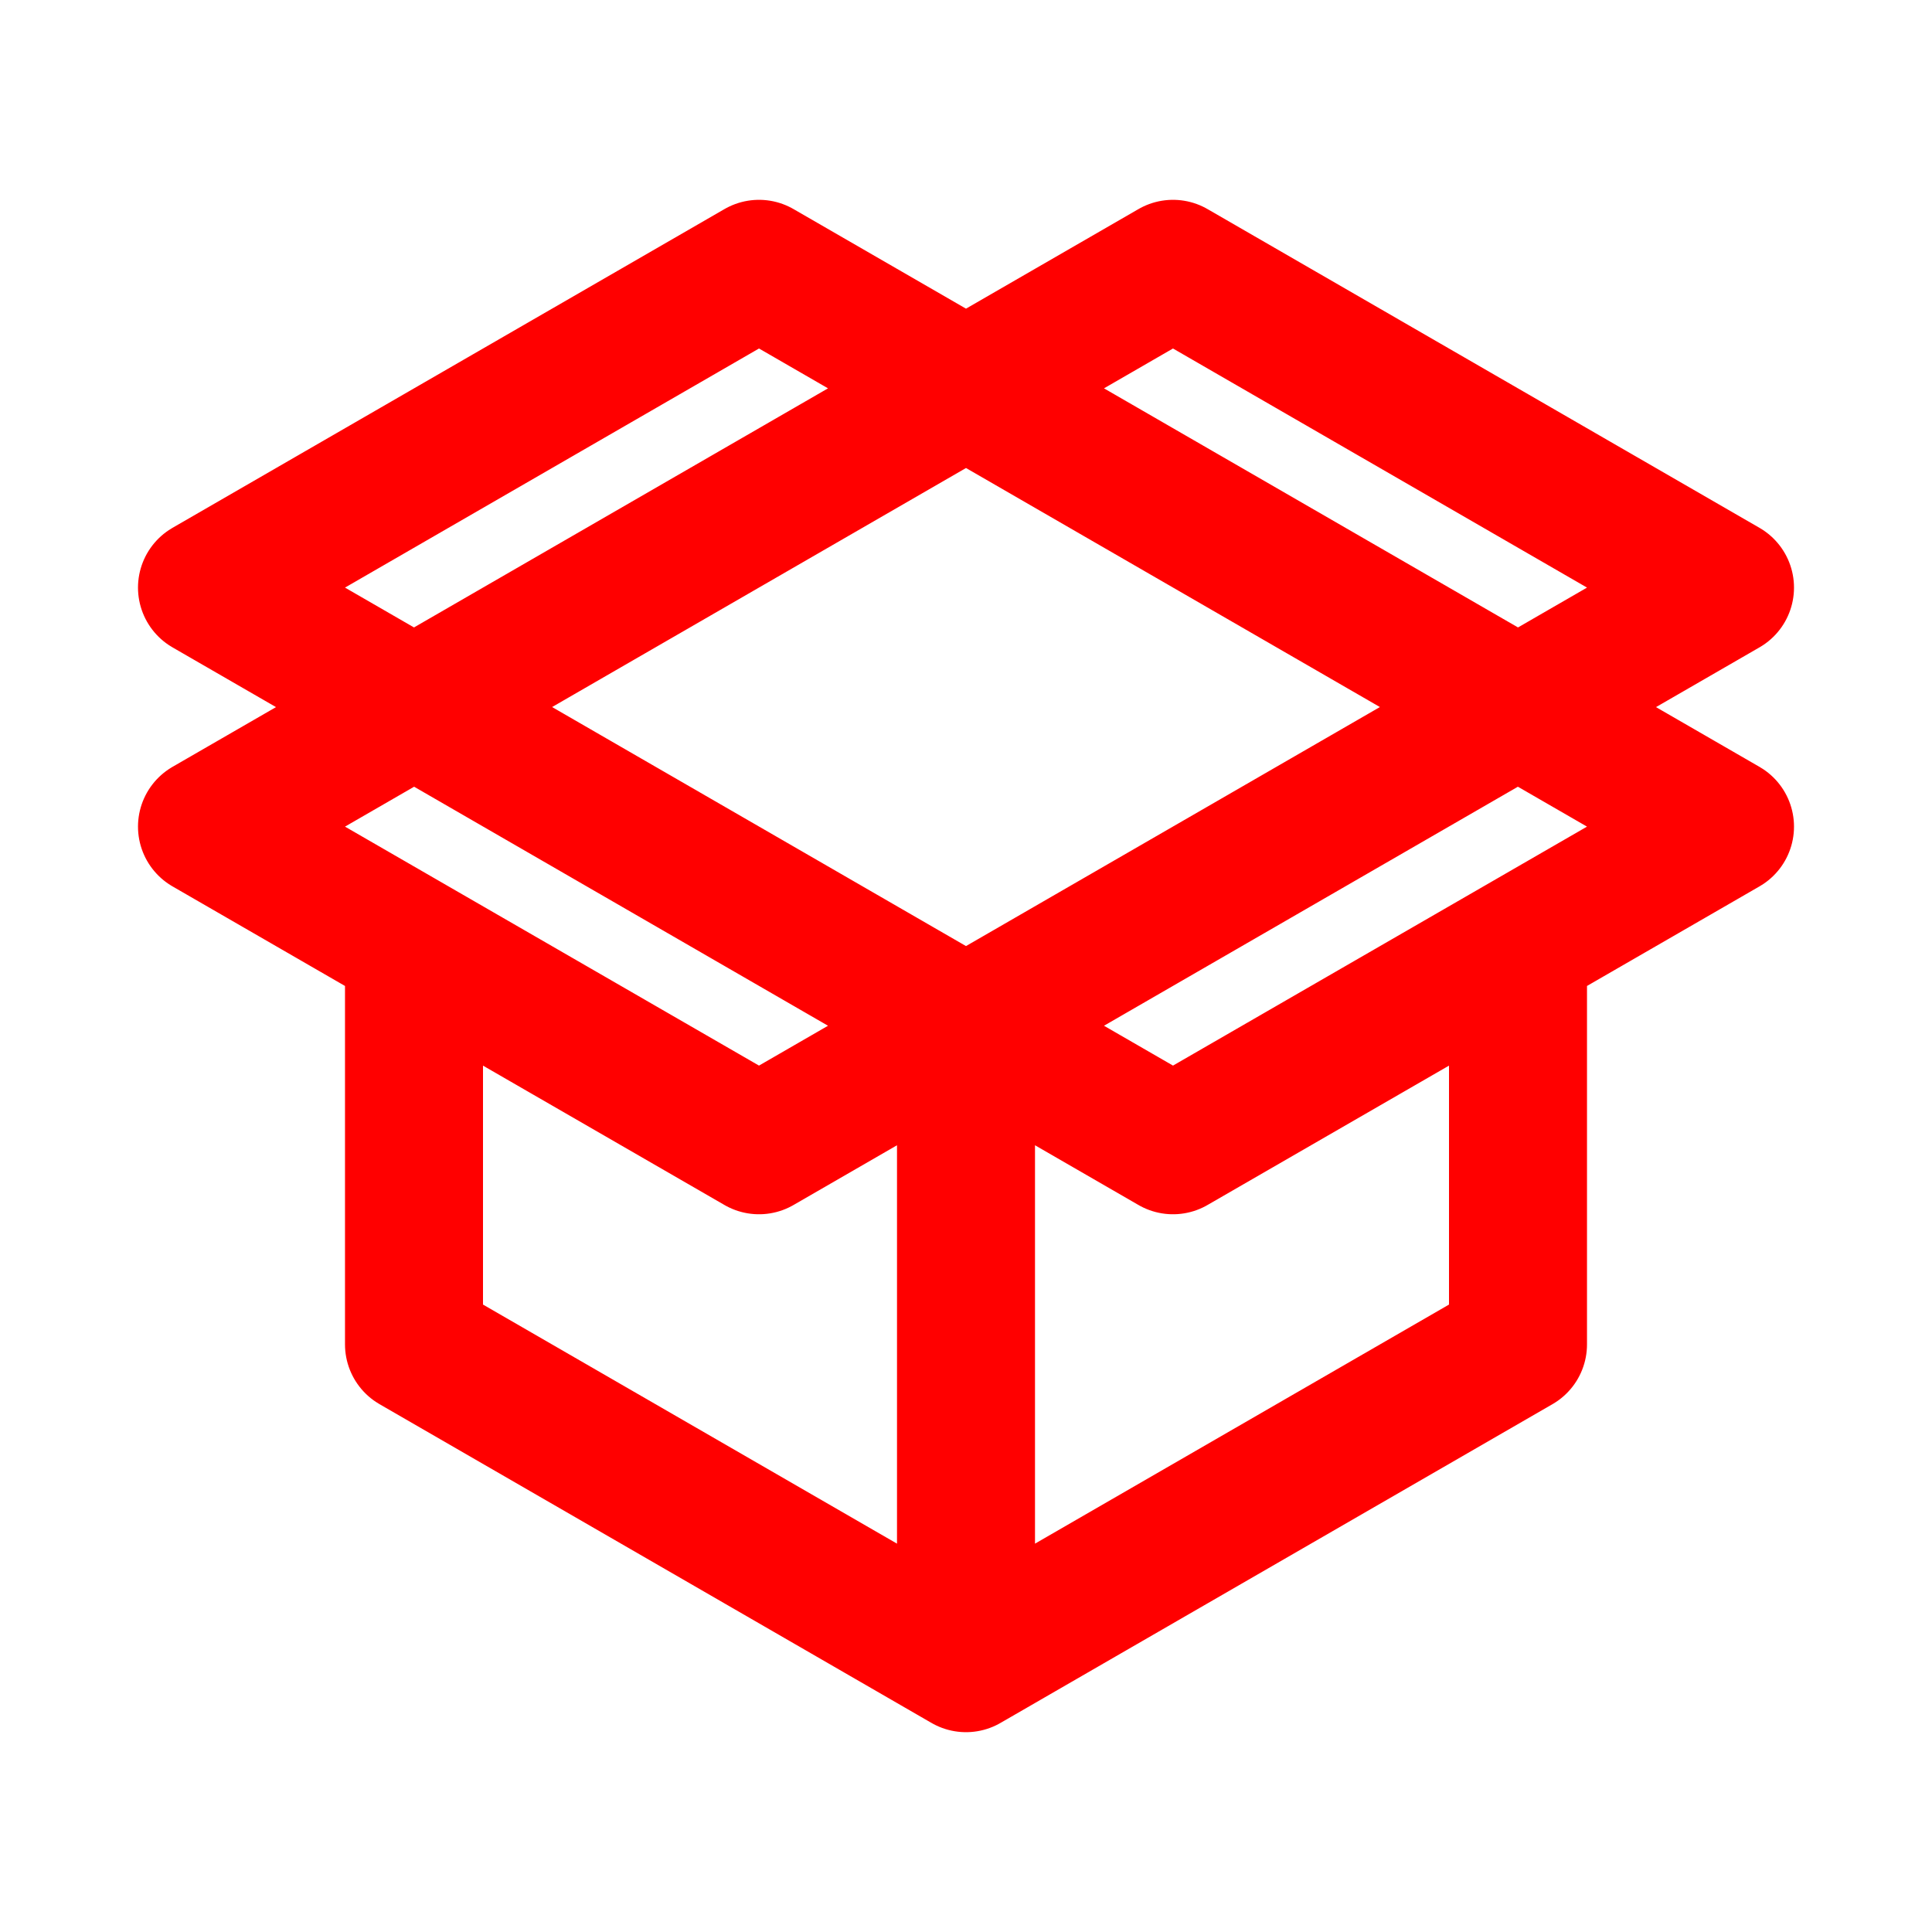
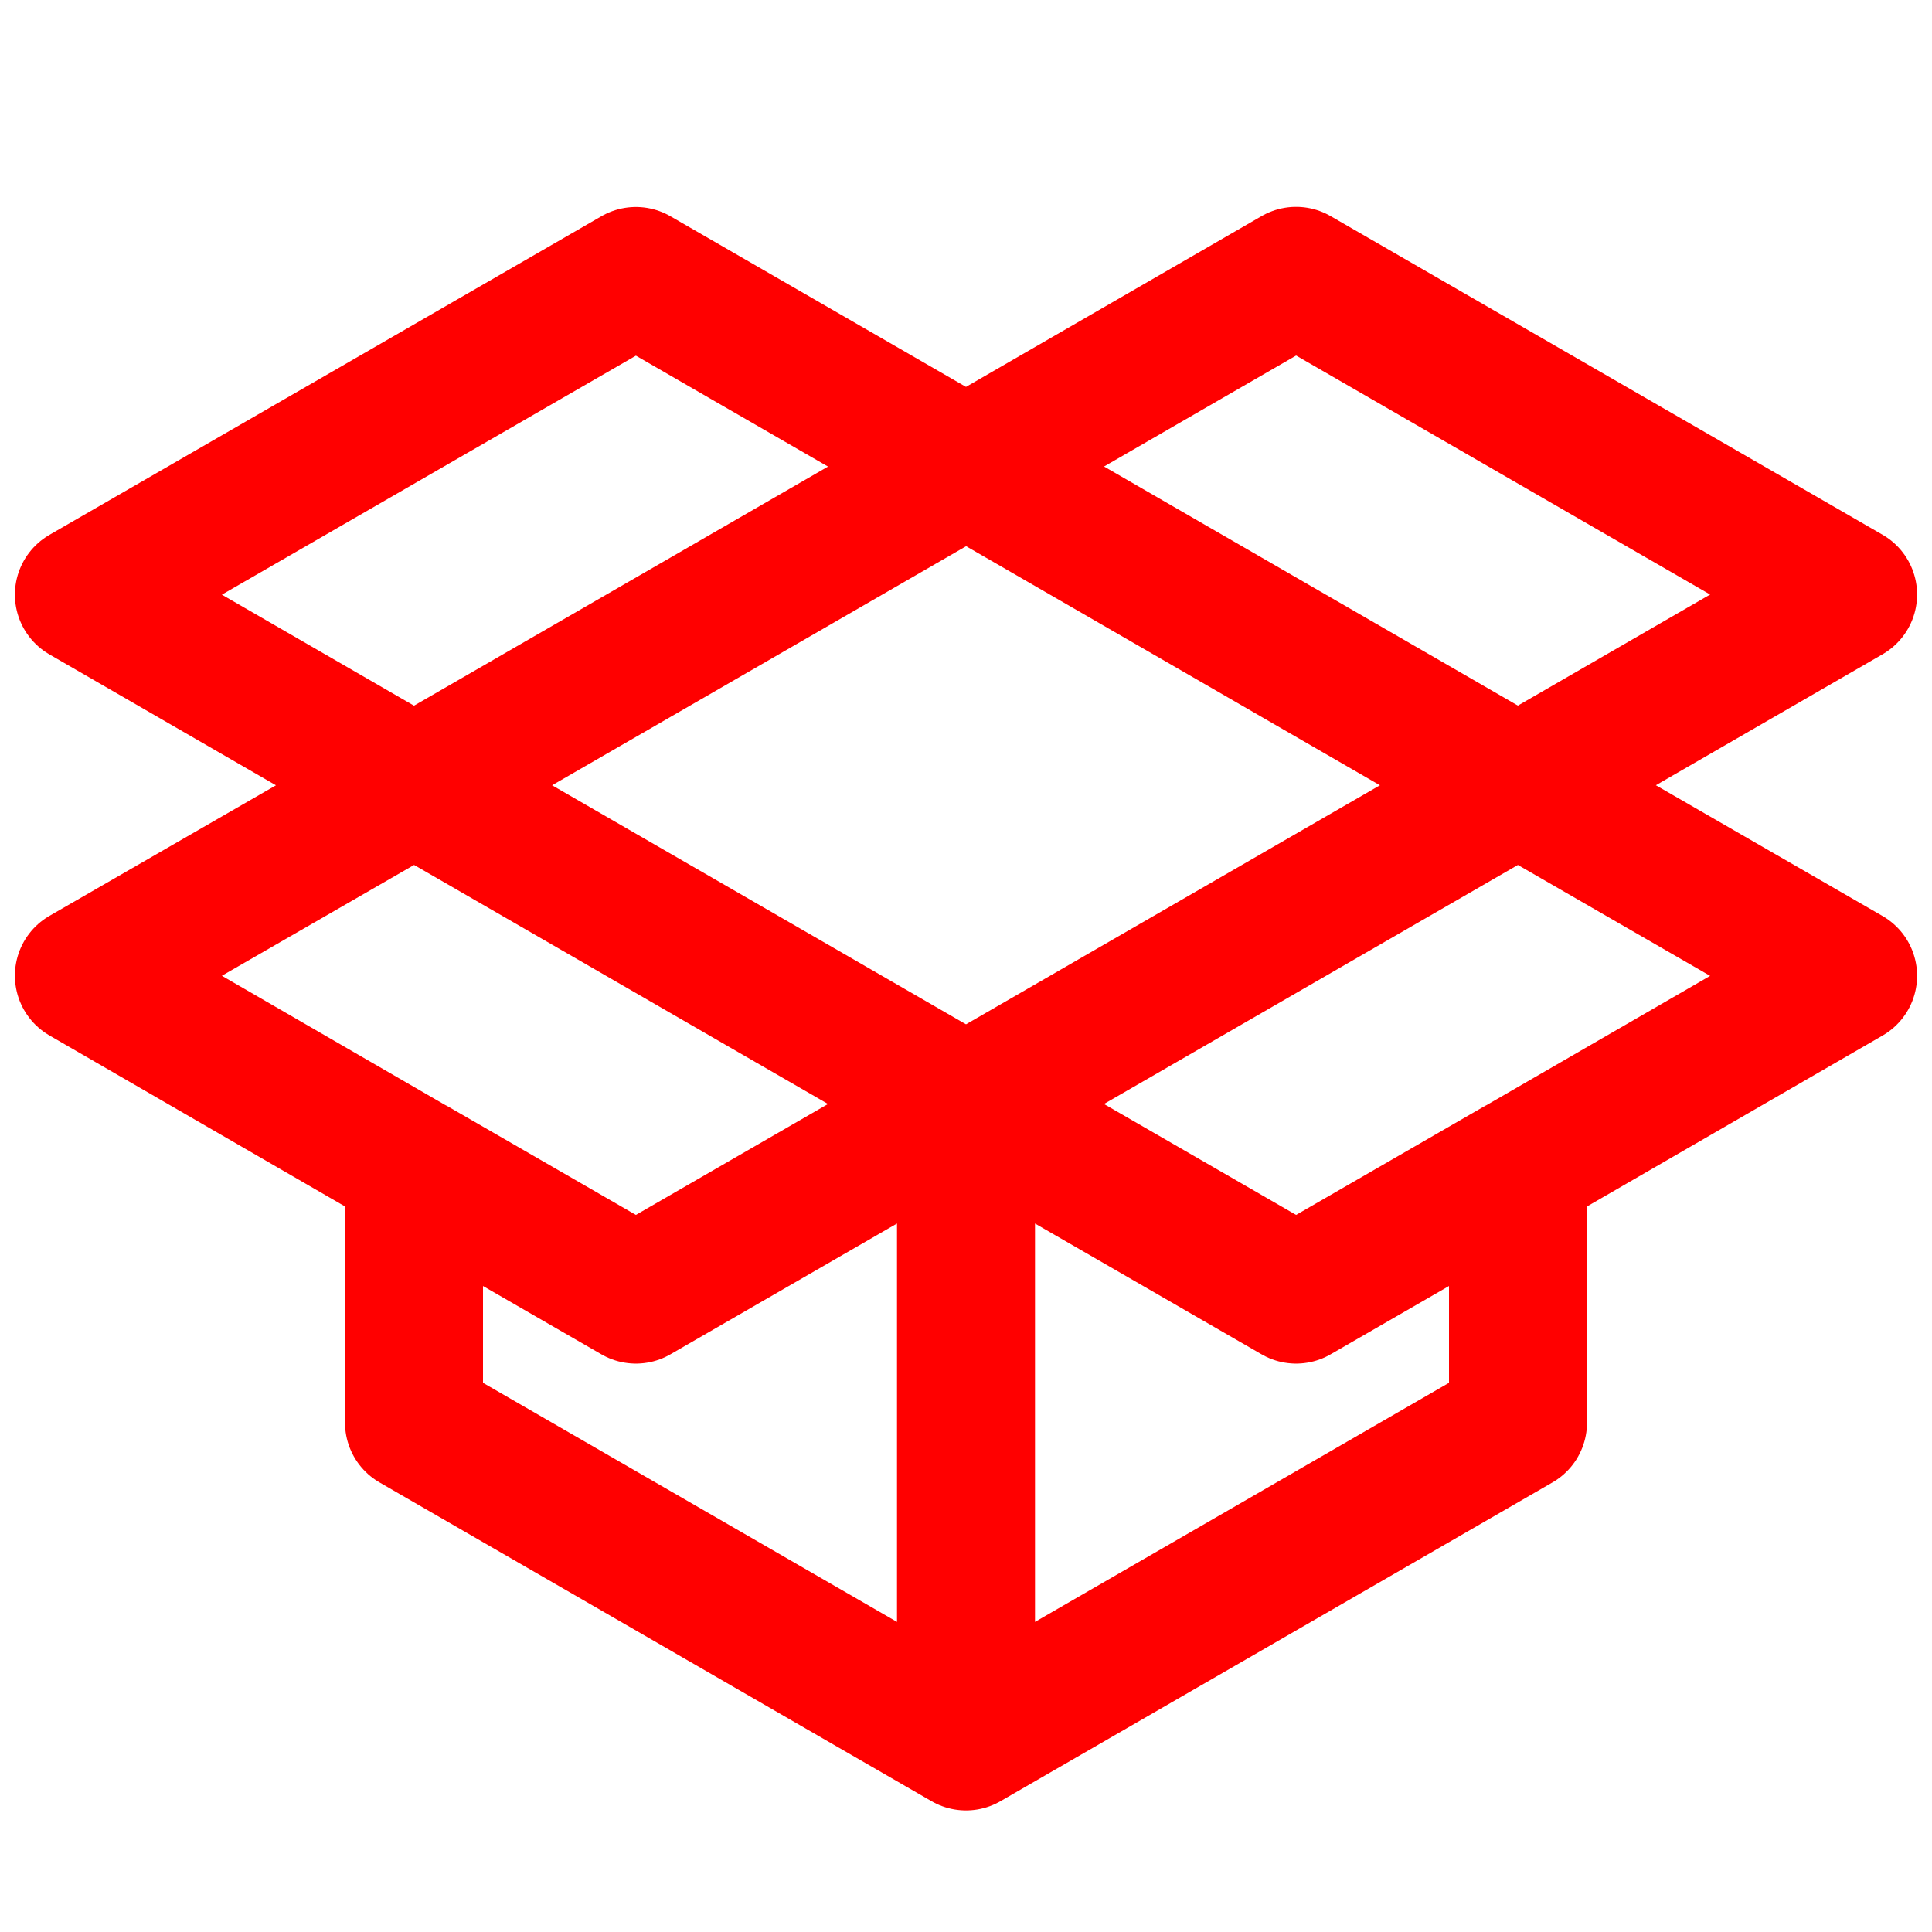
<svg xmlns="http://www.w3.org/2000/svg" width="16" height="16" fill="none" viewBox="0 0 14 14">
-   <path stroke="red" stroke-linecap="round" stroke-linejoin="round" d="m7 7.433 4-2.31m-4 2.31-4-2.31m4 2.31v4.619m0-4.619 1.5.866L11 6.856m-4 .577-1.5.866L3 6.856m4 5.196-4-2.31V6.856m4 5.196 4-2.31V6.856m0-1.732-4-2.31m4 2.31 1.5.866-1.5.866m0-1.732 1.5-.866-4-2.31-1.5.866m-4 2.31 4-2.31m-4 2.31-1.5-.866 4-2.31 1.5.866m-4 2.31-1.5.866 1.5.866" />
+   <path stroke="red" stroke-linecap="round" stroke-linejoin="round" d="M7 8v4.619M7 8 3 5.69M7 8l4-2.31M7 8 4.608 9.381 3 8.453M7 8l2.392 1.381L11 8.453m-4 4.166-4-2.31V8.453m4 4.166 4-2.31V8.453m0-2.762L7 3.38m4 2.31 2.392-1.382-4-2.309L7 3.381m4 2.31 2.392 1.38L11 8.454M3 5.691l4-2.31m-4 2.31L.608 4.309l4-2.309L7 3.381m-4 2.31L.608 7.07 3 8.454" />
</svg>
